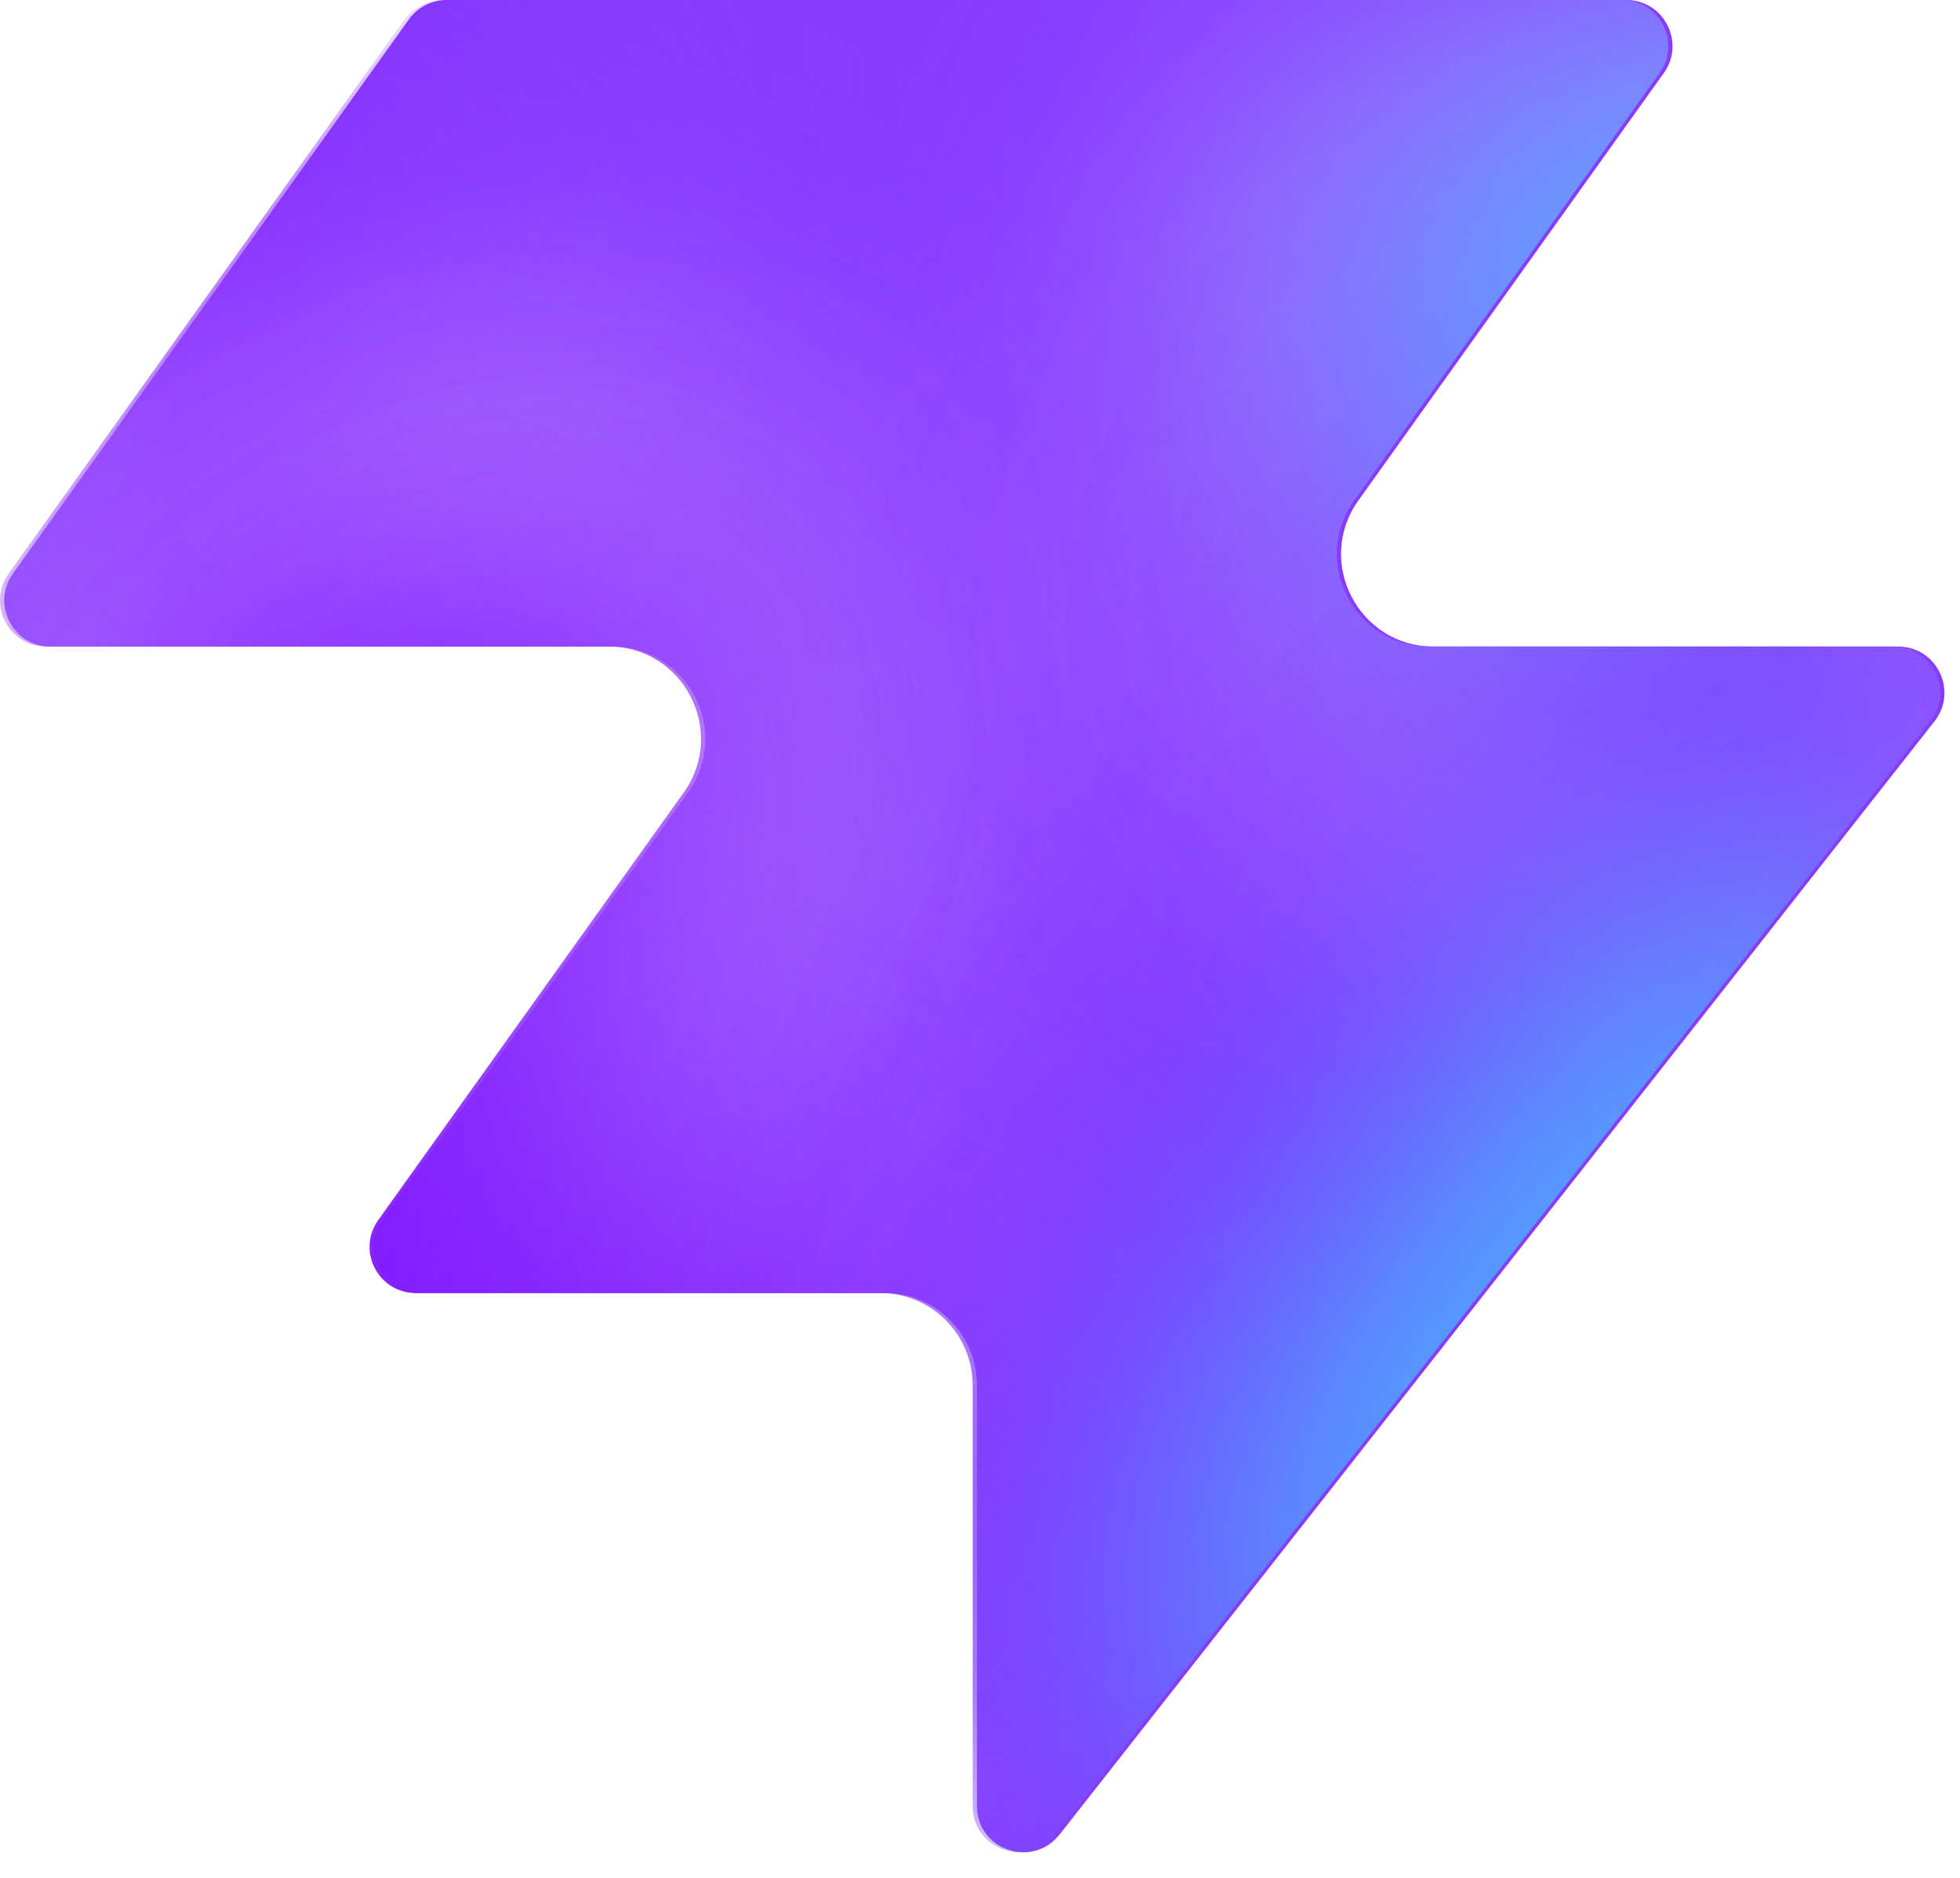
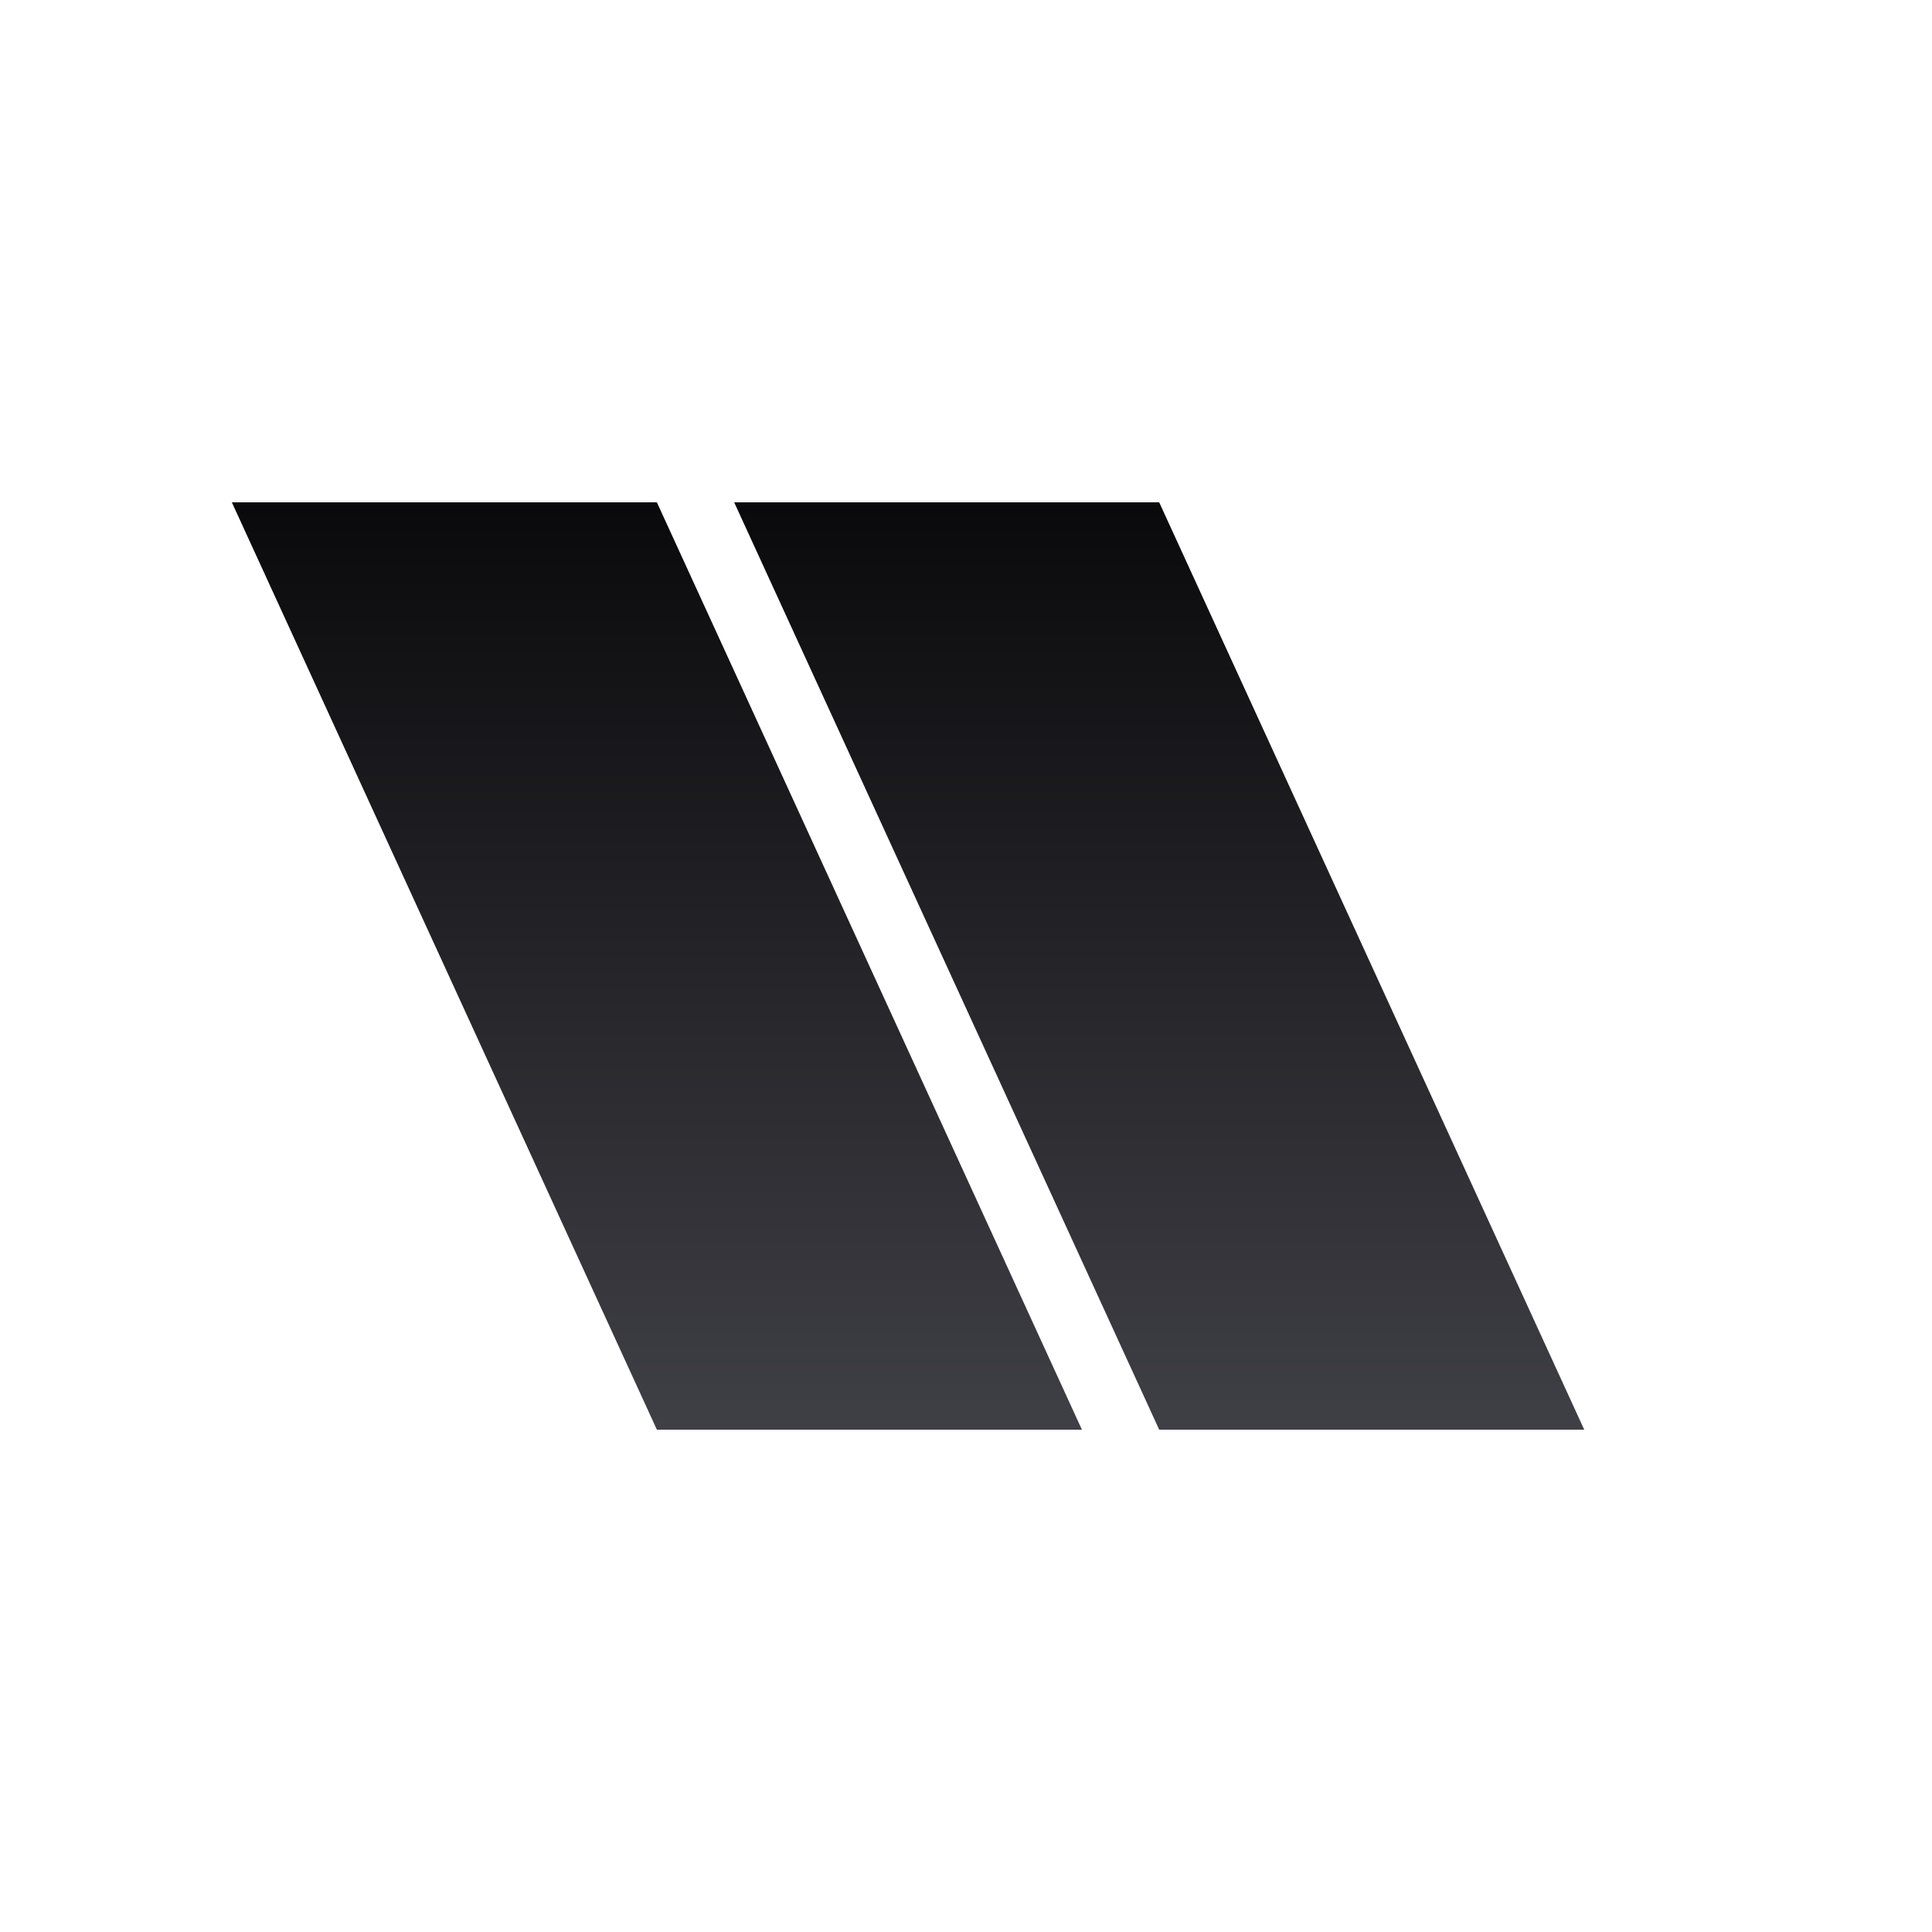
- <svg xmlns="http://www.w3.org/2000/svg" width="48" height="46" fill="none" viewBox="0 0 48 46">
-   <path fill="#863bff" d="M25.946 44.938c-.664.845-2.021.375-2.021-.698V33.937a2.26 2.26 0 0 0-2.262-2.262H10.287c-.92 0-1.456-1.04-.92-1.788l7.48-10.471c1.07-1.497 0-3.578-1.842-3.578H1.237c-.92 0-1.456-1.04-.92-1.788L10.013.474c.214-.297.556-.474.92-.474h28.894c.92 0 1.456 1.04.92 1.788l-7.48 10.471c-1.07 1.498 0 3.579 1.842 3.579h11.377c.943 0 1.473 1.088.89 1.83L25.947 44.94z" style="fill:#863bff;fill:color(display-p3 .525 .23 1);fill-opacity:1" />
-   <mask id="a" width="48" height="46" x="0" y="0" maskUnits="userSpaceOnUse" style="mask-type:alpha">
-     <path fill="#000" d="M25.842 44.938c-.664.844-2.021.375-2.021-.698V33.937a2.26 2.26 0 0 0-2.262-2.262H10.183c-.92 0-1.456-1.04-.92-1.788l7.48-10.471c1.07-1.498 0-3.579-1.842-3.579H1.133c-.92 0-1.456-1.04-.92-1.787L9.91.473c.214-.297.556-.474.92-.474h28.894c.92 0 1.456 1.04.92 1.788l-7.48 10.471c-1.07 1.498 0 3.578 1.842 3.578h11.377c.943 0 1.473 1.088.89 1.832L25.843 44.94z" style="fill:#000;fill-opacity:1" />
-   </mask>
-   <g mask="url(#a)">
-     <g filter="url(#b)">
-       <ellipse cx="5.508" cy="14.704" fill="#ede6ff" rx="5.508" ry="14.704" style="fill:#ede6ff;fill:color(display-p3 .927 .903 1);fill-opacity:1" transform="matrix(.00324 1 1 -.00324 -4.47 31.516)" />
-     </g>
-     <g filter="url(#c)">
-       <ellipse cx="10.399" cy="29.851" fill="#ede6ff" rx="10.399" ry="29.851" style="fill:#ede6ff;fill:color(display-p3 .927 .903 1);fill-opacity:1" transform="matrix(.00324 1 1 -.00324 -39.328 7.883)" />
-     </g>
-     <g filter="url(#d)">
-       <ellipse cx="5.508" cy="30.487" fill="#7e14ff" rx="5.508" ry="30.487" style="fill:#7e14ff;fill:color(display-p3 .492 .077 1);fill-opacity:1" transform="rotate(89.814 -25.913 -14.639)scale(1 -1)" />
-     </g>
-     <g filter="url(#e)">
-       <ellipse cx="5.508" cy="30.599" fill="#7e14ff" rx="5.508" ry="30.599" style="fill:#7e14ff;fill:color(display-p3 .492 .077 1);fill-opacity:1" transform="rotate(89.814 -32.644 -3.334)scale(1 -1)" />
-     </g>
-     <g filter="url(#f)">
-       <ellipse cx="5.508" cy="30.599" fill="#7e14ff" rx="5.508" ry="30.599" style="fill:#7e14ff;fill:color(display-p3 .492 .077 1);fill-opacity:1" transform="matrix(.00324 1 1 -.00324 -34.34 30.47)" />
-     </g>
-     <g filter="url(#g)">
-       <ellipse cx="14.072" cy="22.078" fill="#ede6ff" rx="14.072" ry="22.078" style="fill:#ede6ff;fill:color(display-p3 .927 .903 1);fill-opacity:1" transform="rotate(93.35 24.506 48.493)scale(-1 1)" />
-     </g>
-     <g filter="url(#h)">
-       <ellipse cx="3.47" cy="21.501" fill="#7e14ff" rx="3.47" ry="21.501" style="fill:#7e14ff;fill:color(display-p3 .492 .077 1);fill-opacity:1" transform="rotate(89.009 28.708 47.59)scale(-1 1)" />
-     </g>
-     <g filter="url(#i)">
-       <ellipse cx="3.47" cy="21.501" fill="#7e14ff" rx="3.47" ry="21.501" style="fill:#7e14ff;fill:color(display-p3 .492 .077 1);fill-opacity:1" transform="rotate(89.009 28.708 47.59)scale(-1 1)" />
-     </g>
-     <g filter="url(#j)">
-       <ellipse cx=".387" cy="8.972" fill="#7e14ff" rx="4.407" ry="29.108" style="fill:#7e14ff;fill:color(display-p3 .492 .077 1);fill-opacity:1" transform="rotate(39.51 .387 8.972)" />
-     </g>
-     <g filter="url(#k)">
-       <ellipse cx="47.523" cy="-6.092" fill="#7e14ff" rx="4.407" ry="29.108" style="fill:#7e14ff;fill:color(display-p3 .492 .077 1);fill-opacity:1" transform="rotate(37.892 47.523 -6.092)" />
-     </g>
-     <g filter="url(#l)">
-       <ellipse cx="41.412" cy="6.333" fill="#47bfff" rx="5.971" ry="9.665" style="fill:#47bfff;fill:color(display-p3 .28 .748 1);fill-opacity:1" transform="rotate(37.892 41.412 6.333)" />
-     </g>
-     <g filter="url(#m)">
-       <ellipse cx="-1.879" cy="38.332" fill="#7e14ff" rx="4.407" ry="29.108" style="fill:#7e14ff;fill:color(display-p3 .492 .077 1);fill-opacity:1" transform="rotate(37.892 -1.88 38.332)" />
-     </g>
-     <g filter="url(#n)">
-       <ellipse cx="-1.879" cy="38.332" fill="#7e14ff" rx="4.407" ry="29.108" style="fill:#7e14ff;fill:color(display-p3 .492 .077 1);fill-opacity:1" transform="rotate(37.892 -1.88 38.332)" />
-     </g>
-     <g filter="url(#o)">
-       <ellipse cx="35.651" cy="29.907" fill="#7e14ff" rx="4.407" ry="29.108" style="fill:#7e14ff;fill:color(display-p3 .492 .077 1);fill-opacity:1" transform="rotate(37.892 35.651 29.907)" />
-     </g>
-     <g filter="url(#p)">
-       <ellipse cx="38.418" cy="32.4" fill="#47bfff" rx="5.971" ry="15.297" style="fill:#47bfff;fill:color(display-p3 .28 .748 1);fill-opacity:1" transform="rotate(37.892 38.418 32.4)" />
-     </g>
-   </g>
+ <svg xmlns="http://www.w3.org/2000/svg" viewBox="0 0 100 100" role="img" aria-label="NOKVO">
  <defs>
-     <filter id="b" width="60.045" height="41.654" x="-19.77" y="16.149" color-interpolation-filters="sRGB" filterUnits="userSpaceOnUse">
-       <feFlood flood-opacity="0" result="BackgroundImageFix" />
-       <feBlend in="SourceGraphic" in2="BackgroundImageFix" result="shape" />
-       <feGaussianBlur result="effect1_foregroundBlur_2002_17158" stdDeviation="7.659" />
-     </filter>
-     <filter id="c" width="90.34" height="51.437" x="-54.613" y="-7.533" color-interpolation-filters="sRGB" filterUnits="userSpaceOnUse">
-       <feFlood flood-opacity="0" result="BackgroundImageFix" />
-       <feBlend in="SourceGraphic" in2="BackgroundImageFix" result="shape" />
-       <feGaussianBlur result="effect1_foregroundBlur_2002_17158" stdDeviation="7.659" />
-     </filter>
-     <filter id="d" width="79.355" height="29.4" x="-49.64" y="2.03" color-interpolation-filters="sRGB" filterUnits="userSpaceOnUse">
-       <feFlood flood-opacity="0" result="BackgroundImageFix" />
-       <feBlend in="SourceGraphic" in2="BackgroundImageFix" result="shape" />
-       <feGaussianBlur result="effect1_foregroundBlur_2002_17158" stdDeviation="4.596" />
-     </filter>
-     <filter id="e" width="79.579" height="29.4" x="-45.045" y="20.029" color-interpolation-filters="sRGB" filterUnits="userSpaceOnUse">
-       <feFlood flood-opacity="0" result="BackgroundImageFix" />
-       <feBlend in="SourceGraphic" in2="BackgroundImageFix" result="shape" />
-       <feGaussianBlur result="effect1_foregroundBlur_2002_17158" stdDeviation="4.596" />
-     </filter>
-     <filter id="f" width="79.579" height="29.4" x="-43.513" y="21.178" color-interpolation-filters="sRGB" filterUnits="userSpaceOnUse">
-       <feFlood flood-opacity="0" result="BackgroundImageFix" />
-       <feBlend in="SourceGraphic" in2="BackgroundImageFix" result="shape" />
-       <feGaussianBlur result="effect1_foregroundBlur_2002_17158" stdDeviation="4.596" />
-     </filter>
-     <filter id="g" width="74.749" height="58.852" x="15.756" y="-17.901" color-interpolation-filters="sRGB" filterUnits="userSpaceOnUse">
-       <feFlood flood-opacity="0" result="BackgroundImageFix" />
-       <feBlend in="SourceGraphic" in2="BackgroundImageFix" result="shape" />
-       <feGaussianBlur result="effect1_foregroundBlur_2002_17158" stdDeviation="7.659" />
-     </filter>
-     <filter id="h" width="61.377" height="25.362" x="23.548" y="2.284" color-interpolation-filters="sRGB" filterUnits="userSpaceOnUse">
-       <feFlood flood-opacity="0" result="BackgroundImageFix" />
-       <feBlend in="SourceGraphic" in2="BackgroundImageFix" result="shape" />
-       <feGaussianBlur result="effect1_foregroundBlur_2002_17158" stdDeviation="4.596" />
-     </filter>
-     <filter id="i" width="61.377" height="25.362" x="23.548" y="2.284" color-interpolation-filters="sRGB" filterUnits="userSpaceOnUse">
-       <feFlood flood-opacity="0" result="BackgroundImageFix" />
-       <feBlend in="SourceGraphic" in2="BackgroundImageFix" result="shape" />
-       <feGaussianBlur result="effect1_foregroundBlur_2002_17158" stdDeviation="4.596" />
-     </filter>
-     <filter id="j" width="56.045" height="63.649" x="-27.636" y="-22.853" color-interpolation-filters="sRGB" filterUnits="userSpaceOnUse">
-       <feFlood flood-opacity="0" result="BackgroundImageFix" />
-       <feBlend in="SourceGraphic" in2="BackgroundImageFix" result="shape" />
-       <feGaussianBlur result="effect1_foregroundBlur_2002_17158" stdDeviation="4.596" />
-     </filter>
-     <filter id="k" width="54.814" height="64.646" x="20.116" y="-38.415" color-interpolation-filters="sRGB" filterUnits="userSpaceOnUse">
-       <feFlood flood-opacity="0" result="BackgroundImageFix" />
-       <feBlend in="SourceGraphic" in2="BackgroundImageFix" result="shape" />
-       <feGaussianBlur result="effect1_foregroundBlur_2002_17158" stdDeviation="4.596" />
-     </filter>
-     <filter id="l" width="33.541" height="35.313" x="24.641" y="-11.323" color-interpolation-filters="sRGB" filterUnits="userSpaceOnUse">
-       <feFlood flood-opacity="0" result="BackgroundImageFix" />
-       <feBlend in="SourceGraphic" in2="BackgroundImageFix" result="shape" />
-       <feGaussianBlur result="effect1_foregroundBlur_2002_17158" stdDeviation="4.596" />
-     </filter>
-     <filter id="m" width="54.814" height="64.646" x="-29.286" y="6.009" color-interpolation-filters="sRGB" filterUnits="userSpaceOnUse">
-       <feFlood flood-opacity="0" result="BackgroundImageFix" />
-       <feBlend in="SourceGraphic" in2="BackgroundImageFix" result="shape" />
-       <feGaussianBlur result="effect1_foregroundBlur_2002_17158" stdDeviation="4.596" />
-     </filter>
-     <filter id="n" width="54.814" height="64.646" x="-29.286" y="6.009" color-interpolation-filters="sRGB" filterUnits="userSpaceOnUse">
-       <feFlood flood-opacity="0" result="BackgroundImageFix" />
-       <feBlend in="SourceGraphic" in2="BackgroundImageFix" result="shape" />
-       <feGaussianBlur result="effect1_foregroundBlur_2002_17158" stdDeviation="4.596" />
-     </filter>
-     <filter id="o" width="54.814" height="64.646" x="8.244" y="-2.416" color-interpolation-filters="sRGB" filterUnits="userSpaceOnUse">
-       <feFlood flood-opacity="0" result="BackgroundImageFix" />
-       <feBlend in="SourceGraphic" in2="BackgroundImageFix" result="shape" />
-       <feGaussianBlur result="effect1_foregroundBlur_2002_17158" stdDeviation="4.596" />
-     </filter>
-     <filter id="p" width="39.409" height="43.623" x="18.713" y="10.588" color-interpolation-filters="sRGB" filterUnits="userSpaceOnUse">
-       <feFlood flood-opacity="0" result="BackgroundImageFix" />
-       <feBlend in="SourceGraphic" in2="BackgroundImageFix" result="shape" />
-       <feGaussianBlur result="effect1_foregroundBlur_2002_17158" stdDeviation="4.596" />
-     </filter>
+     <linearGradient id="n" x1="0" y1="0" x2="0" y2="1">
+       <stop offset="0" stop-color="#0a0a0c" />
+       <stop offset="1" stop-color="#3f3f46" />
+     </linearGradient>
  </defs>
+   <style>
+     .mark{fill:url(#n)}
+     @media (prefers-color-scheme:dark){.mark{fill:#fafafa}}
+   </style>
+   <path class="mark" d="M12 26 L34 26 L56 74 L34 74 Z" />
+   <path class="mark" d="M38 26 L60 26 L82 74 L60 74 Z" />
</svg>
